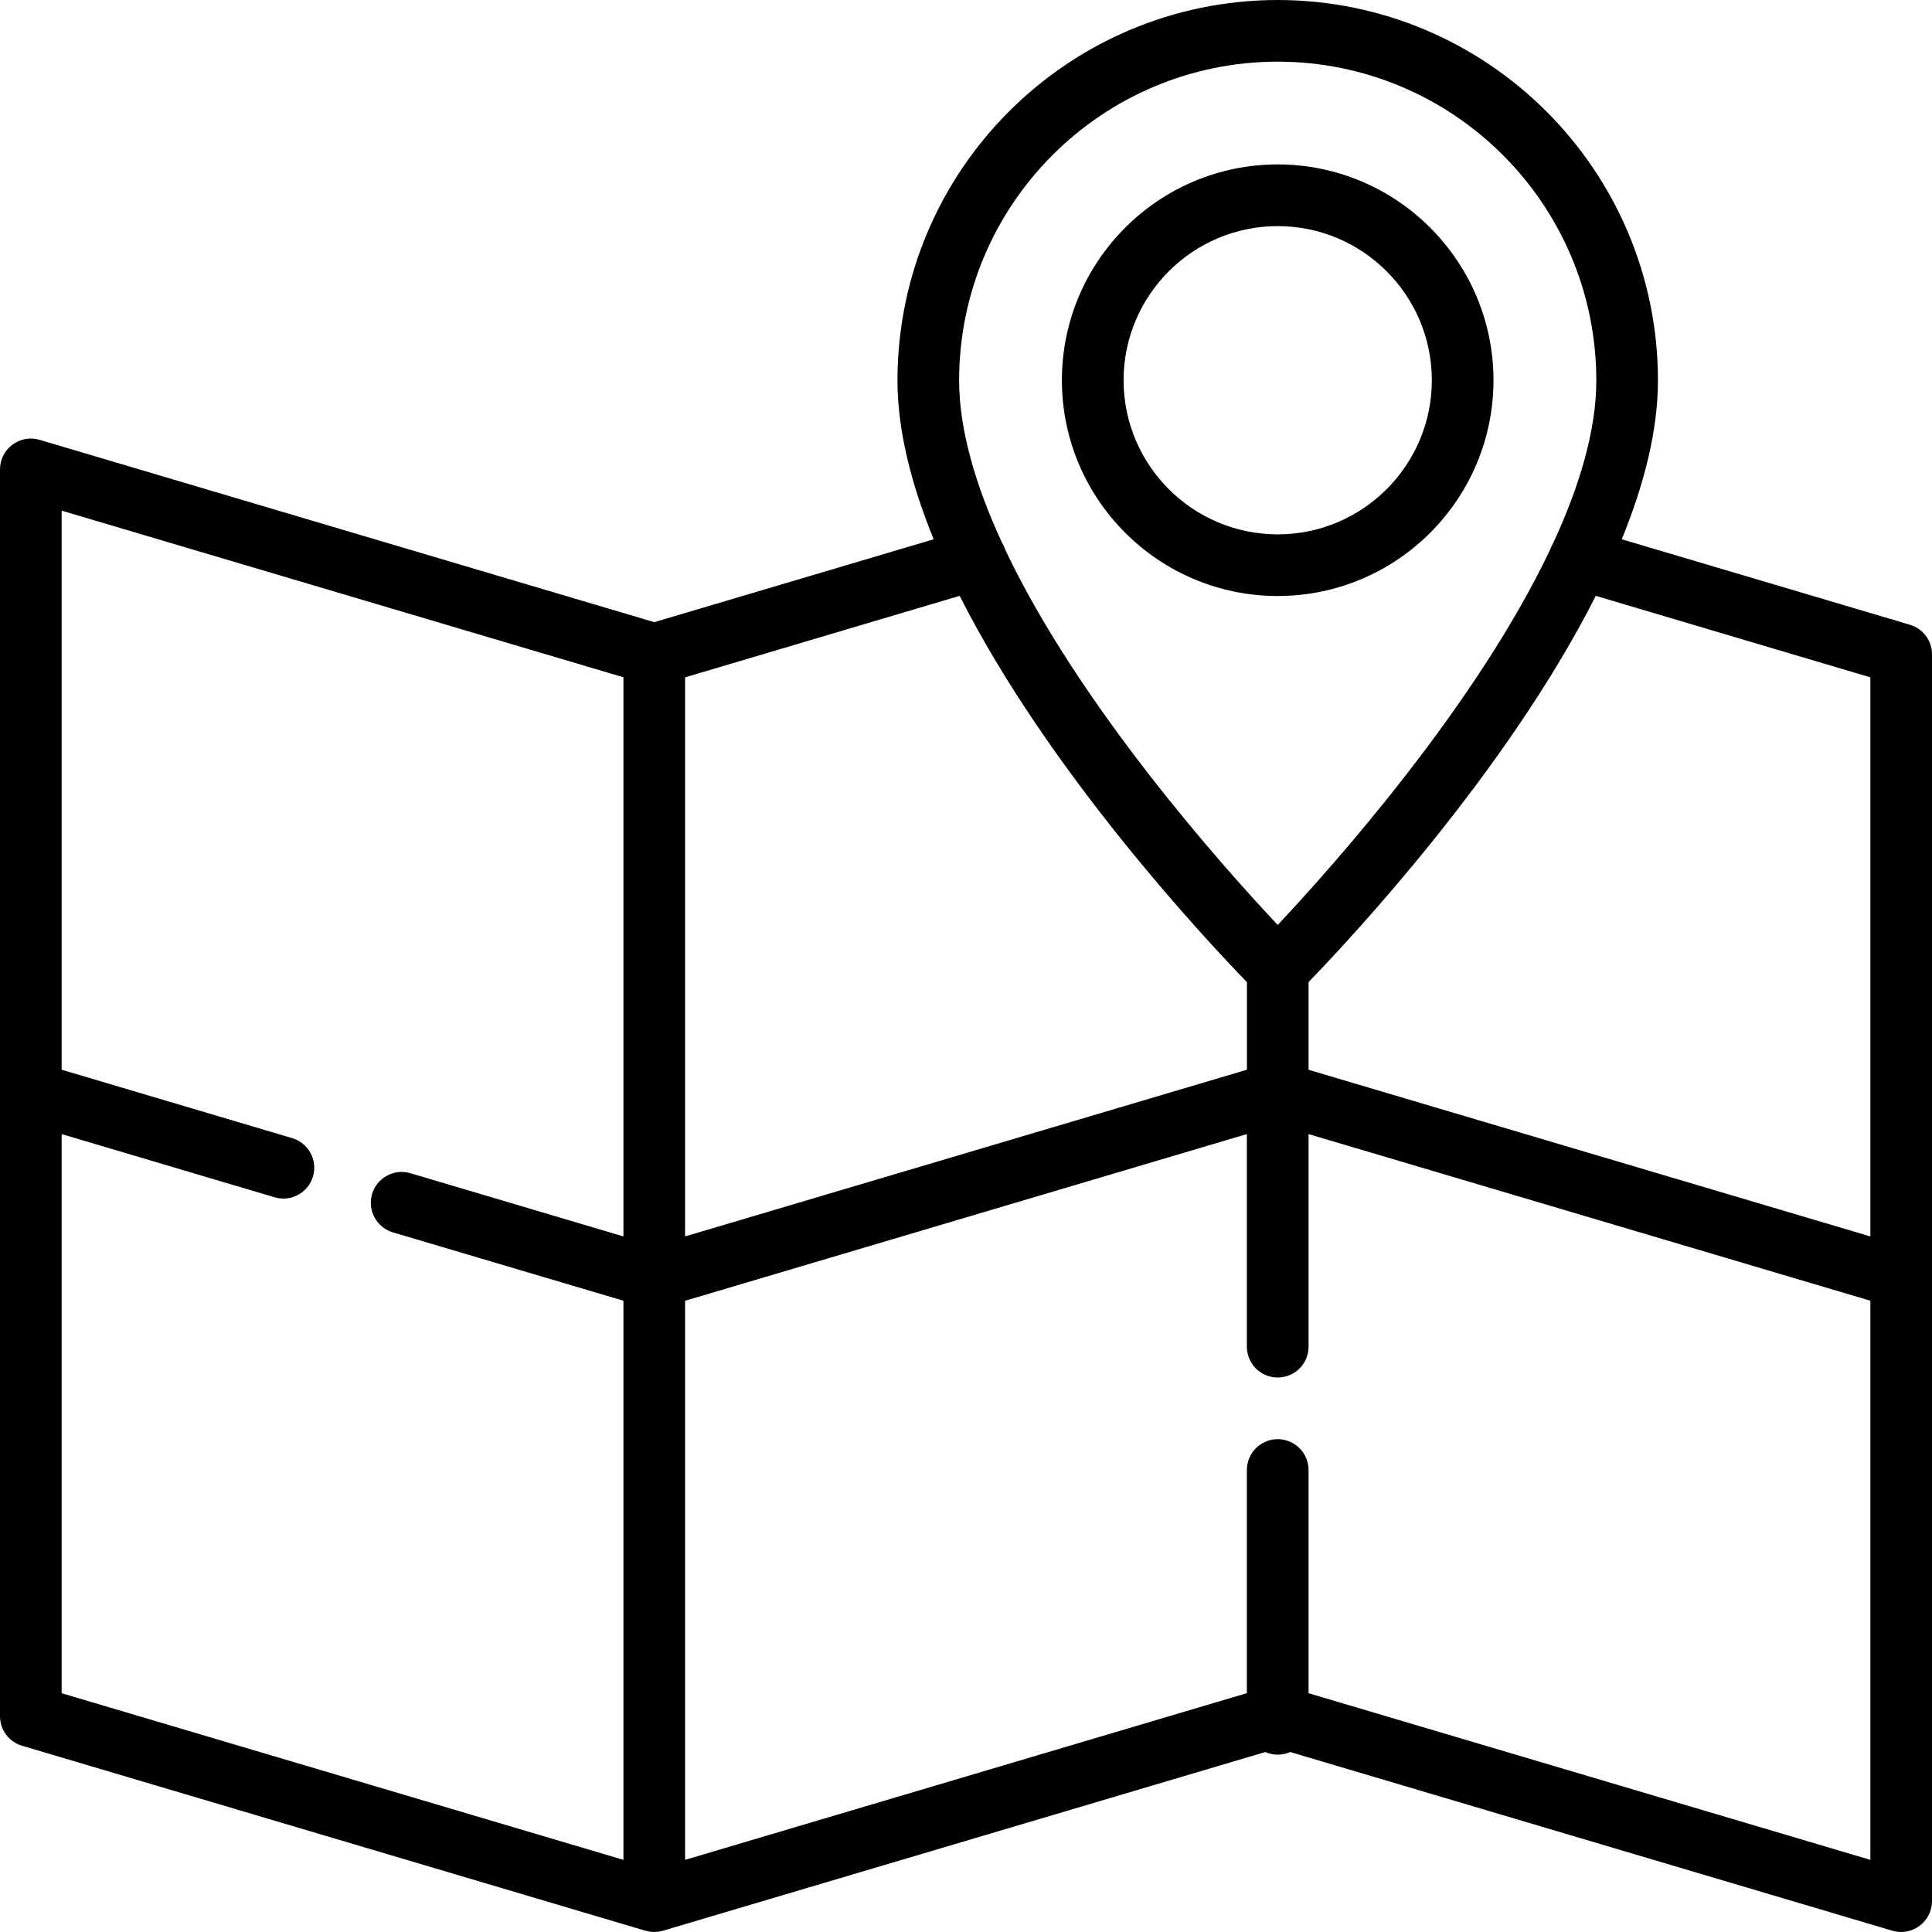
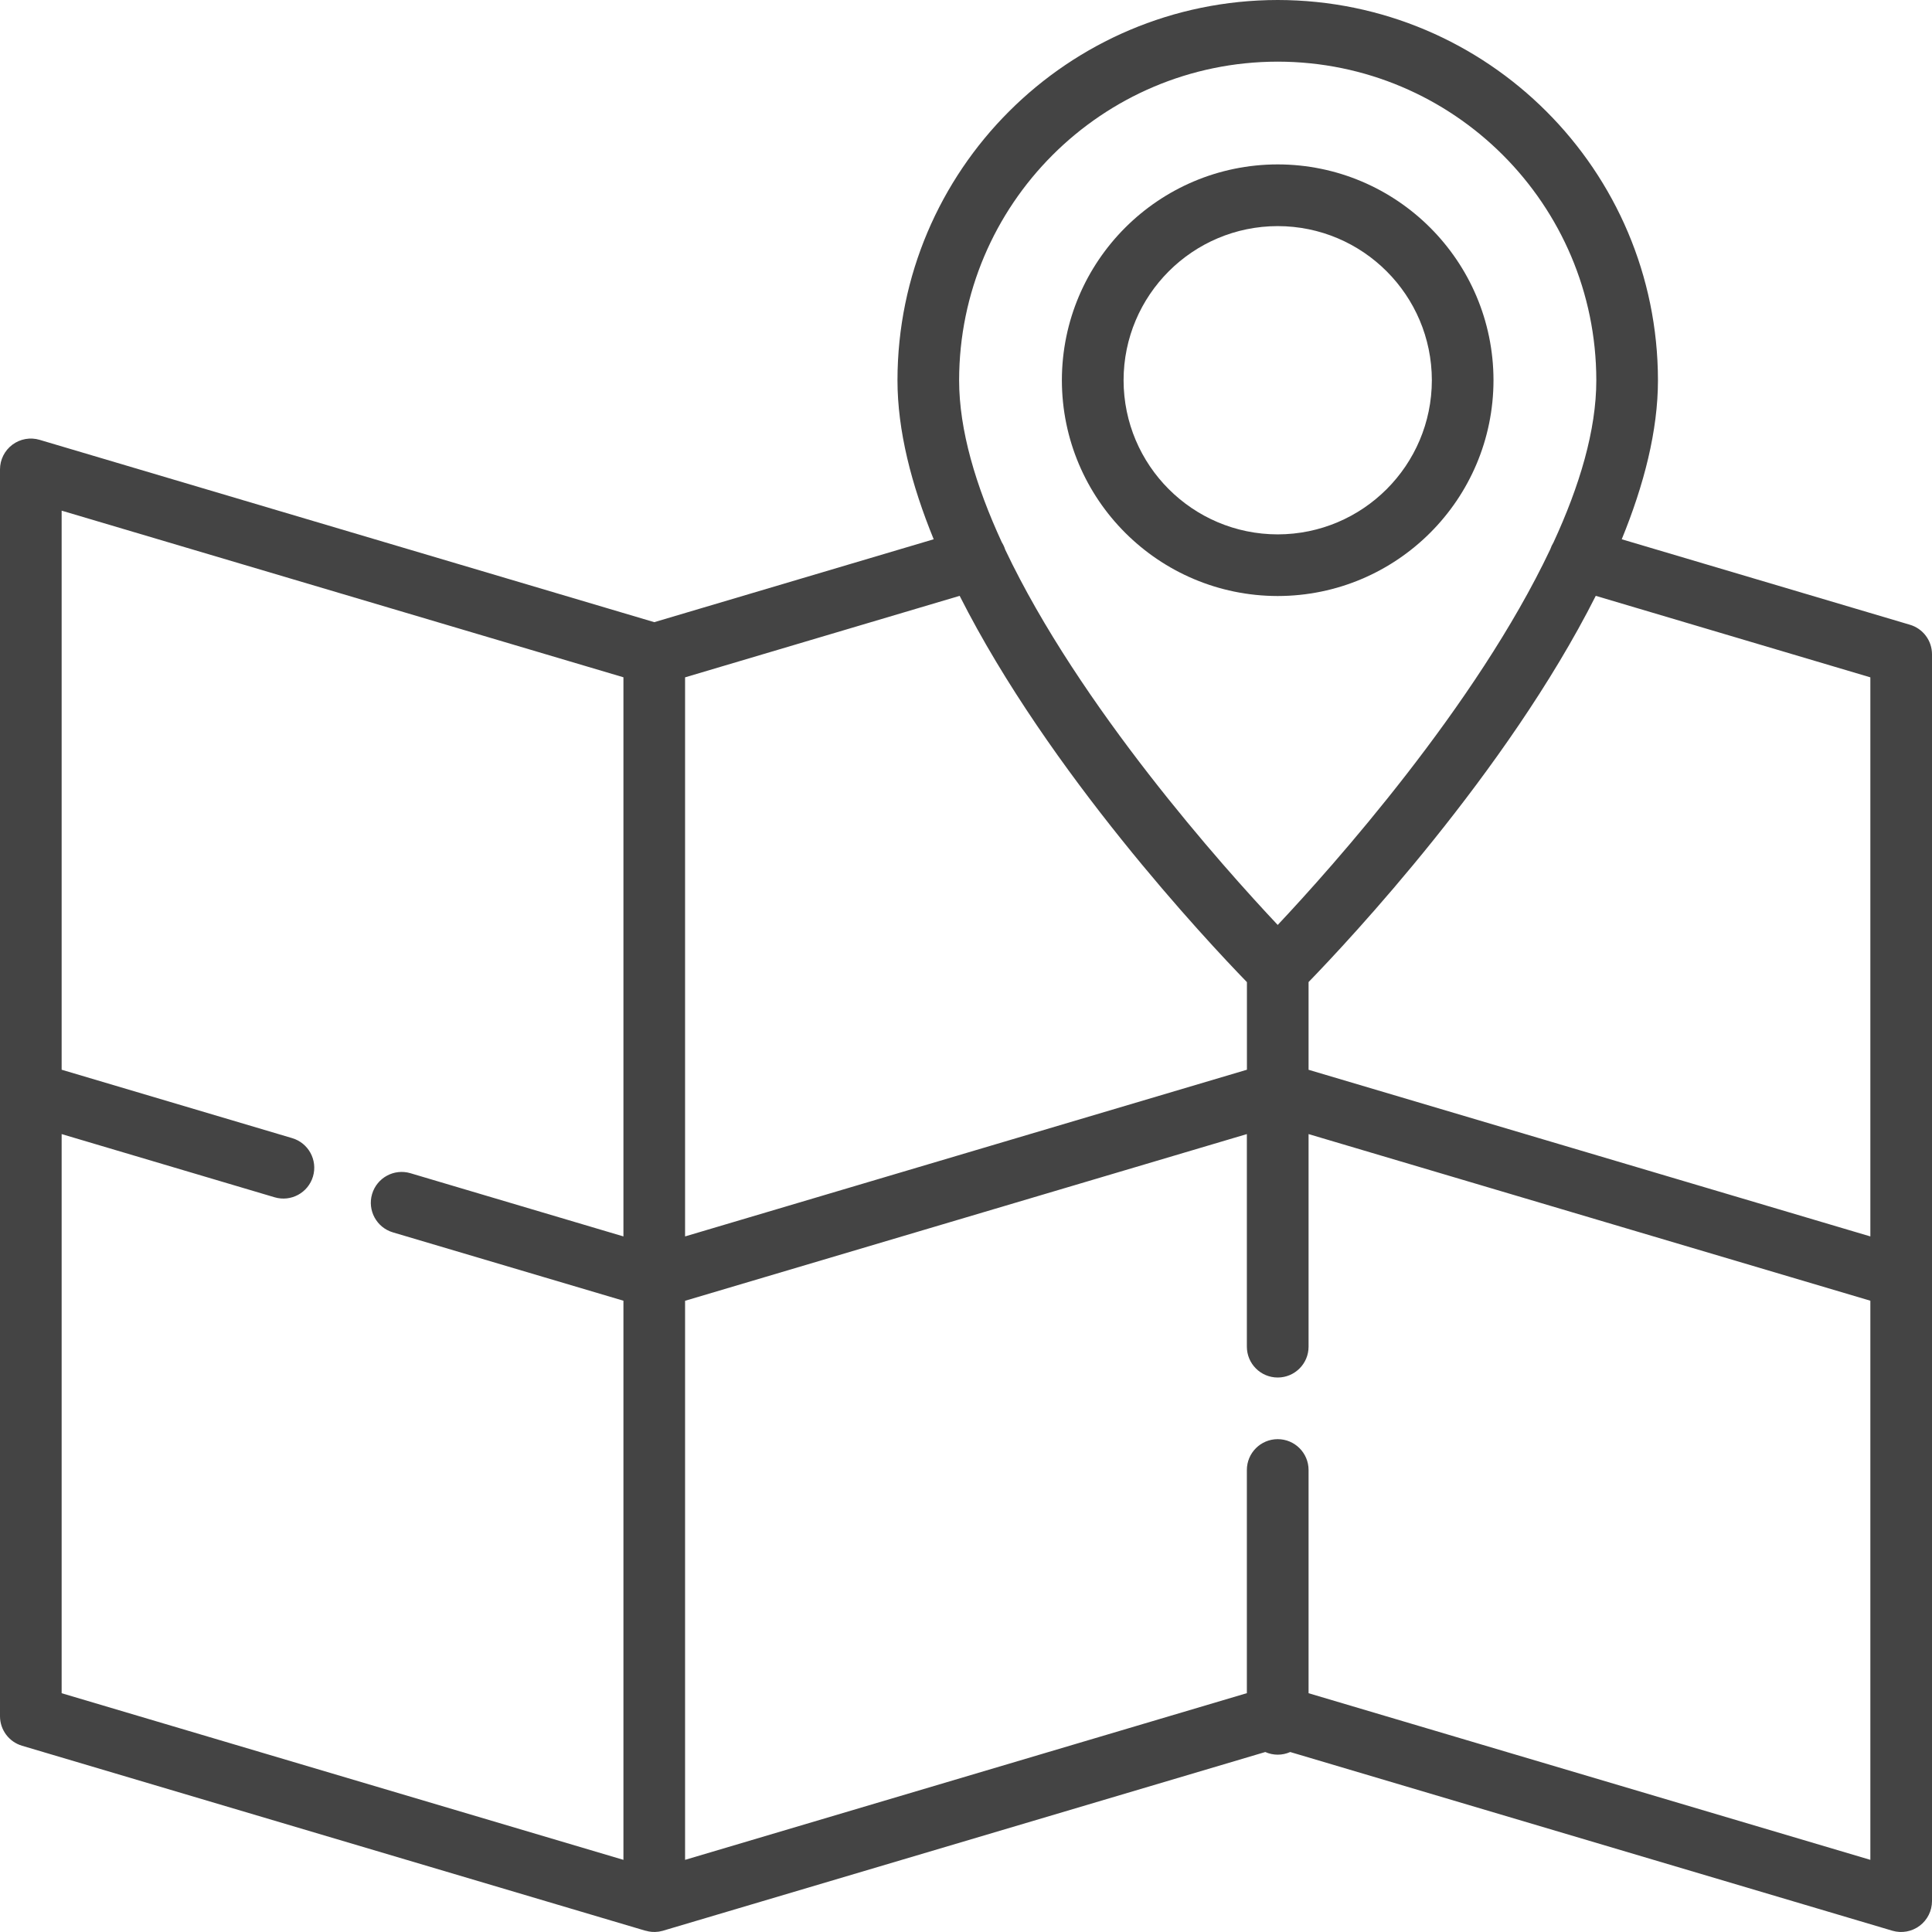
<svg xmlns="http://www.w3.org/2000/svg" width="32" height="32" viewBox="0 0 32 32">
-   <g class="nc-icon-wrapper" fill="#000000">
+   <g class="nc-icon-wrapper" fill="#444444">
    <g transform="translate(1505 229)">
      <path d="M-1473-207.845v-10.318a.51.51 0 0 0-.365-.489l-4.774-1.416c.37-.904.6-1.801.6-2.634a6.305 6.305 0 0 0-6.298-6.298 6.305 6.305 0 0 0-6.298 6.298c0 .833.23 1.73.6 2.634l-4.628 1.373-10.181-3.02a.511.511 0 0 0-.656.489v20.652a.51.51 0 0 0 .365.489l10.319 3.062.007.002h.005a.492.492 0 0 0 .207.016l.015-.002a.51.51 0 0 0 .059-.013l.005-.001.005-.002 9.97-2.958a.507.507 0 0 0 .413 0l9.974 2.96a.512.512 0 0 0 .656-.49v-10.33-.004zm-1.021-9.936v9.26l-9.305-2.76v-1.453c.665-.686 3.28-3.472 4.757-6.397l4.548 1.35zm-9.816-10.198a5.283 5.283 0 0 1 5.277 5.277c0 .83-.278 1.753-.71 2.688a.512.512 0 0 0-.052.111c-1.23 2.598-3.61 5.26-4.515 6.223-.905-.962-3.283-3.62-4.514-6.217a.51.51 0 0 0-.056-.121c-.43-.934-.707-1.856-.707-2.684a5.283 5.283 0 0 1 5.277-5.277zm-.51 15.245v1.452l-9.306 2.761v-9.26l4.548-1.35c1.477 2.925 4.091 5.711 4.757 6.397zm-19.632 2.518l3.528 1.047a.51.51 0 1 0 .29-.98l-3.818-1.133v-9.26l9.305 2.76v9.261l-3.528-1.047a.51.51 0 1 0-.29.98l3.818 1.132v9.261l-9.305-2.76v-9.261zm20.653 9.26v-3.696a.51.51 0 0 0-1.022 0v3.696l-9.305 2.761v-9.26l9.305-2.761v3.521a.51.51 0 1 0 1.022 0v-3.521l9.305 2.76v9.261l-9.305-2.76z" />
      <path d="M-1483.837-219.128a3.578 3.578 0 0 0 3.574-3.574 3.579 3.579 0 0 0-3.574-3.575 3.579 3.579 0 0 0-3.575 3.575 3.579 3.579 0 0 0 3.575 3.574zm0-6.127a2.556 2.556 0 0 1 2.553 2.553 2.556 2.556 0 0 1-2.553 2.553 2.556 2.556 0 0 1-2.553-2.553 2.556 2.556 0 0 1 2.553-2.553z" />
    </g>
  </g>
</svg>
